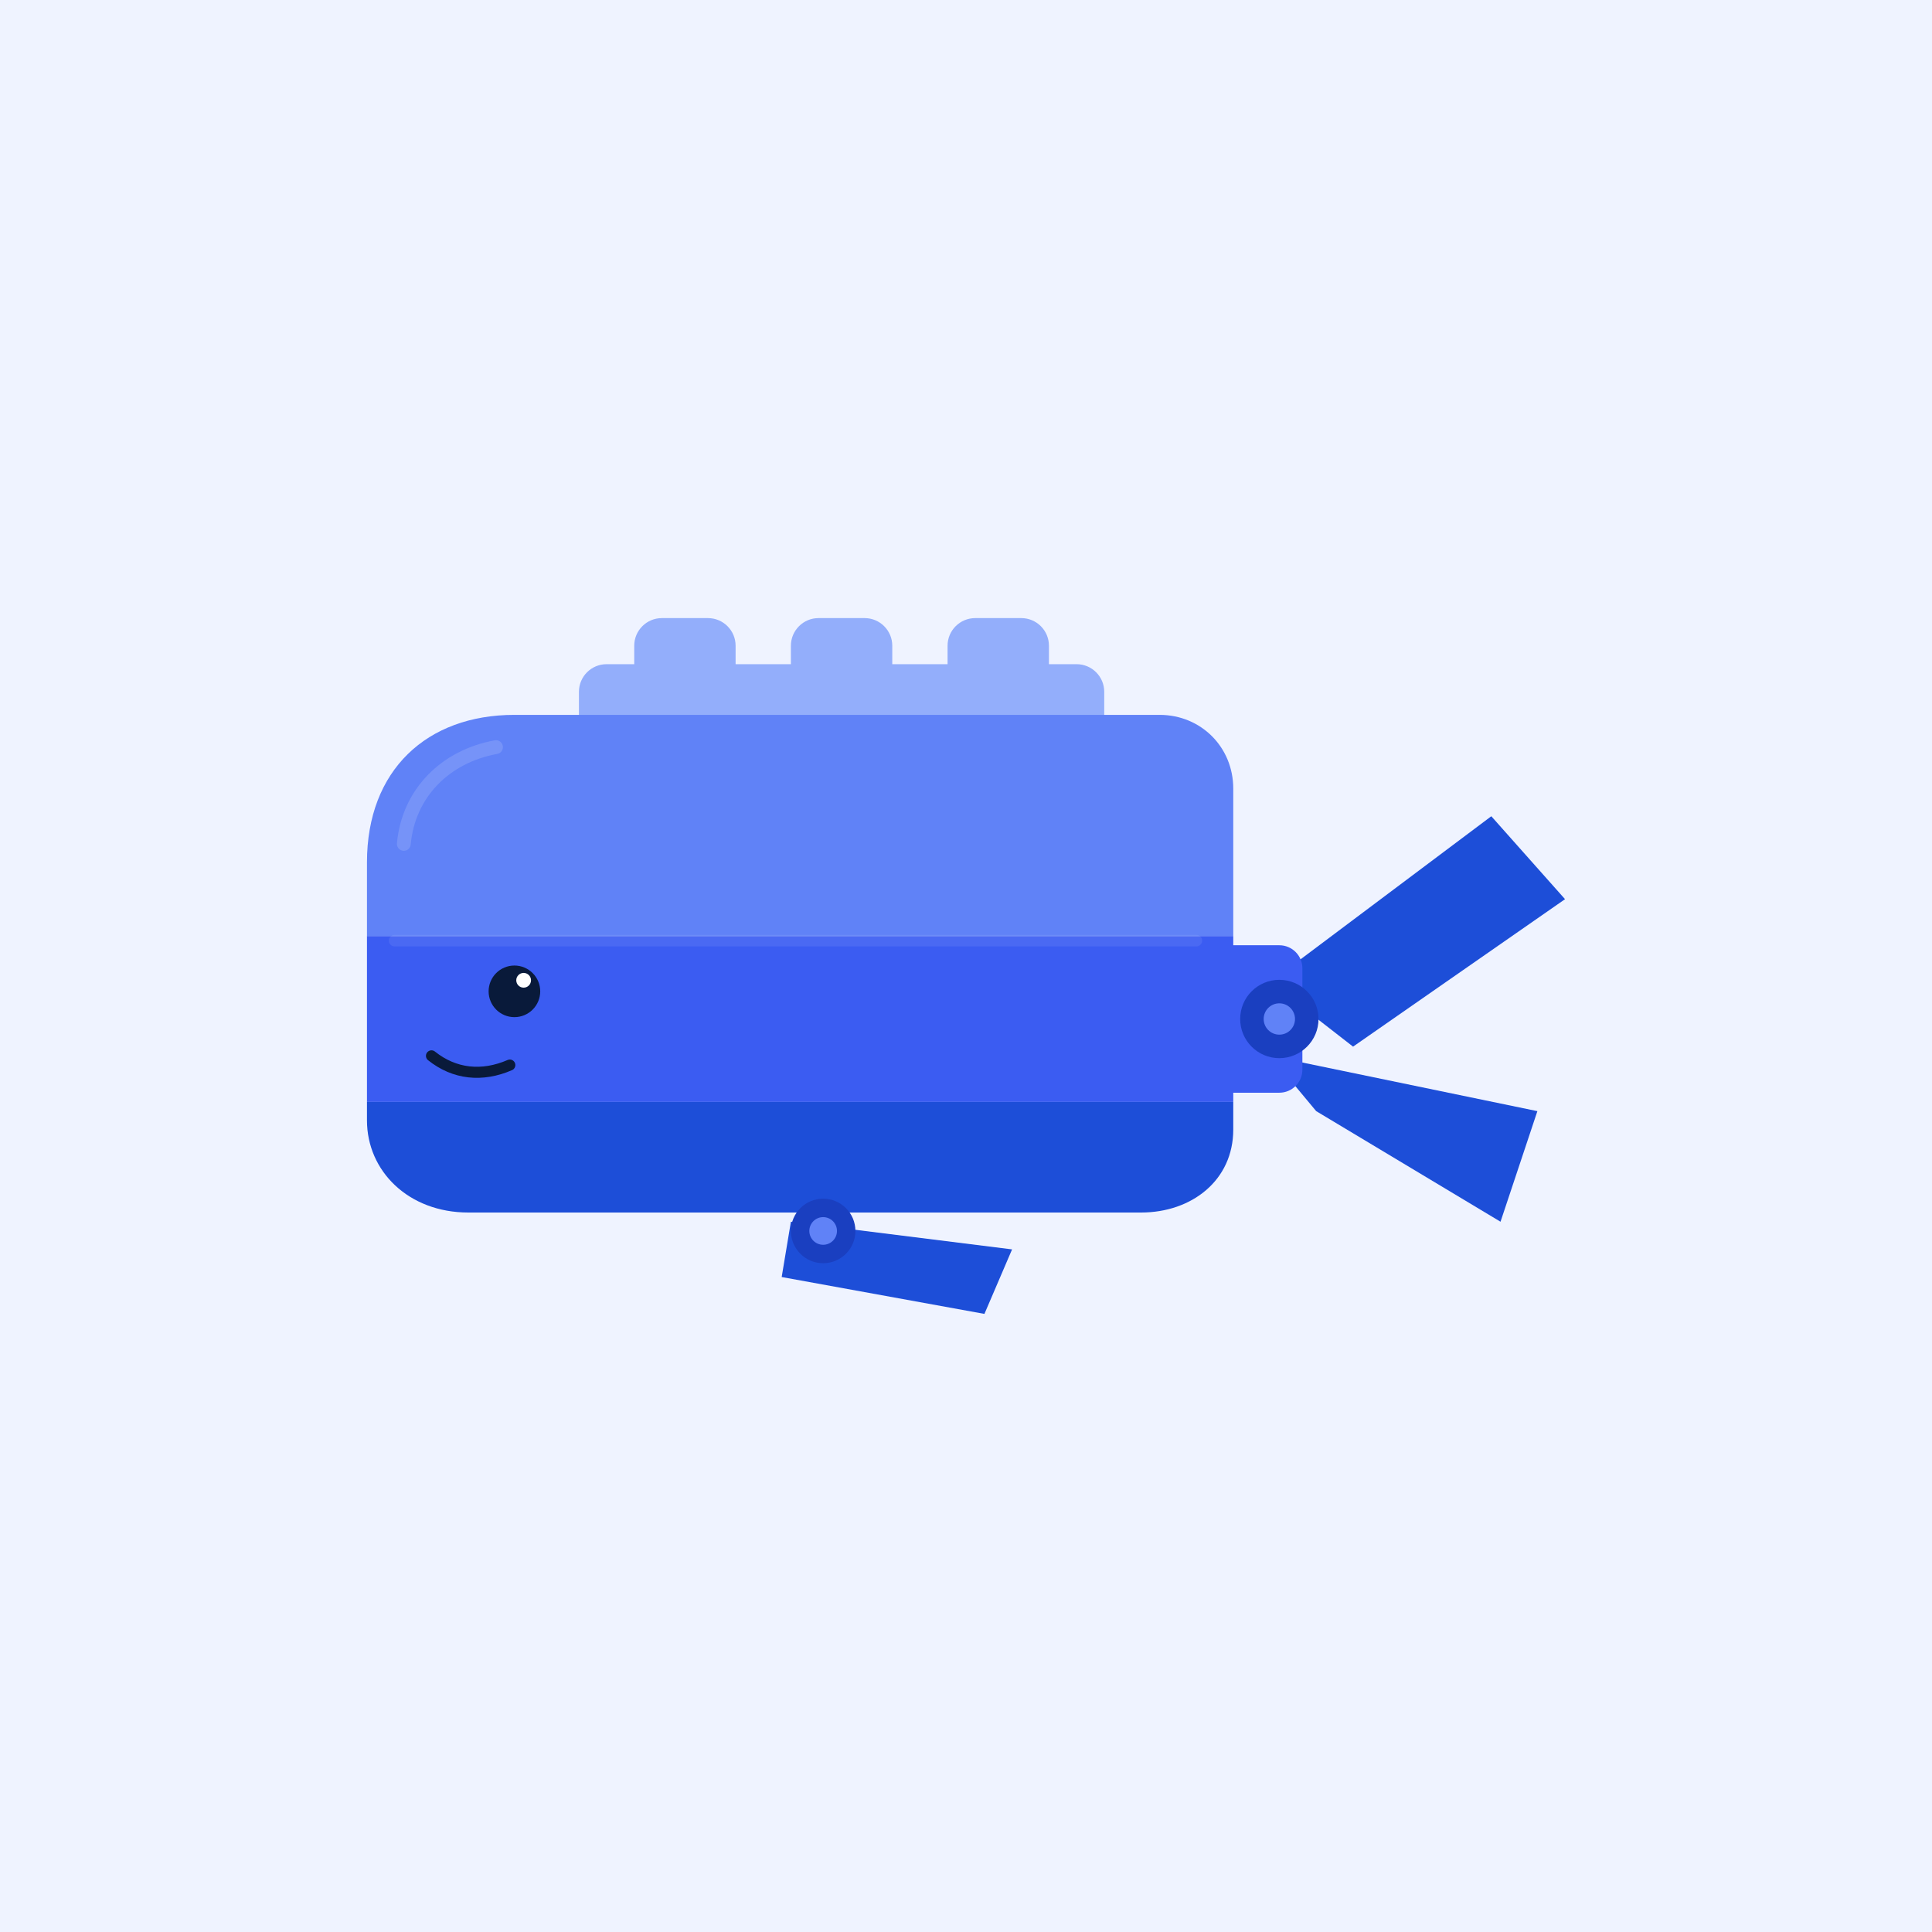
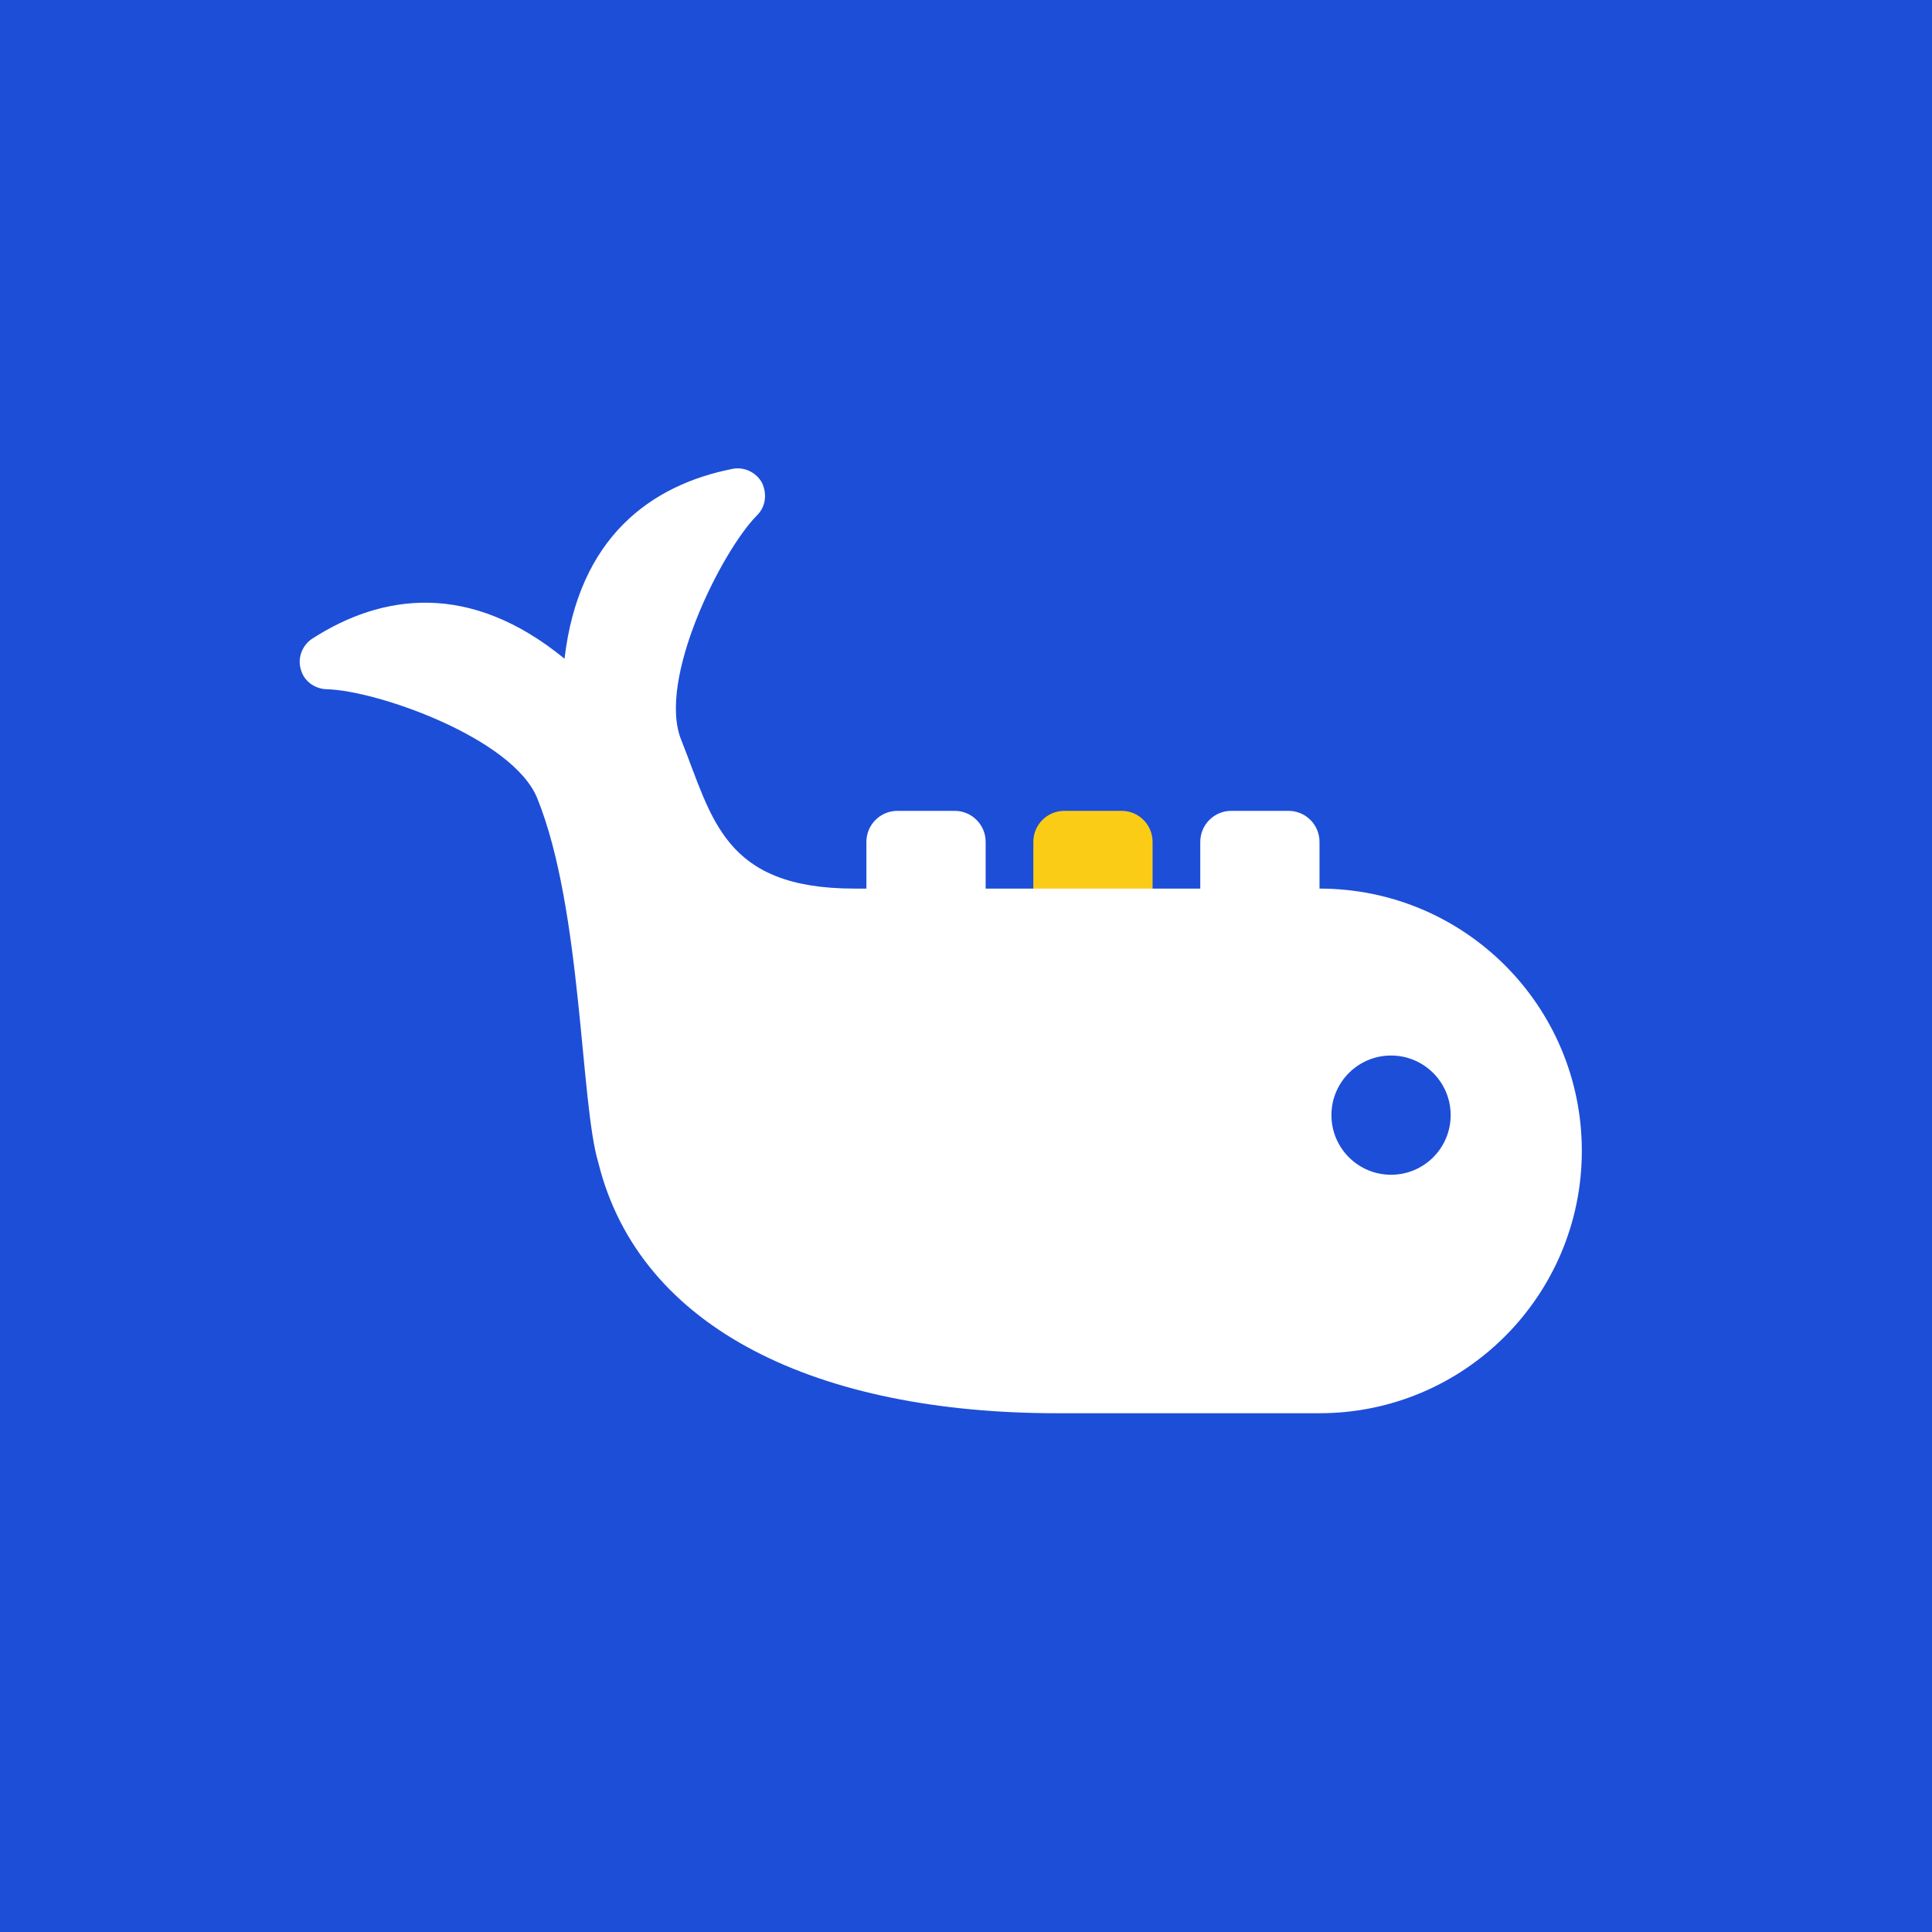
<svg xmlns="http://www.w3.org/2000/svg" viewBox="0 0 1024 1024" width="1024" height="1024" fill="none">
-   <rect width="1024" height="1024" fill="#EFF3FF" />
-   <g transform="translate(174.962 339.817) scale(2.4423)">
-     <polygon points="204,74 252,38 268,56 222,88" fill="#1D4ED8" />
-     <polygon points="204,90 262,102 254,126 214,102" fill="#1D4ED8" />
-     <path d="M188 66h18a5 5 0 0 1 5 5v22a5 5 0 0 1-5 5h-18V66Z" fill="#3B5CF2" />
-     <circle cx="206" cy="82" r="8.5" fill="#1A3FC0" />
-     <circle cx="206" cy="82" r="3.4" fill="#6082F7" />
-     <path d="M54 28V18a6 6 0 0 1 6-6h6V8a6 6 0 0 1 6-6h10a6 6 0 0 1 6 6v4h12V8a6 6 0 0 1 6-6h10a6 6 0 0 1 6 6v4h12V8a6 6 0 0 1 6-6h10a6 6 0 0 1 6 6v4h6a6 6 0 0 1 6 6v10H54Z" fill="#93AEFB" transform="translate(0 -7)" />
-     <path d="M8 64V48C8 28 21 16 40 16H180C189 16 196 23 196 32V64H8Z" fill="#6082F7" />
-     <path d="M8 64h188v36H8V64Z" fill="#3B5CF2" />
-     <path d="M8 100h188v6c0 11-9 18-20 18H30c-13 0-22-9-22-20v-4Z" fill="#1D4ED8" />
-     <path d="M16 44C17 33 25 25 36 23" stroke="#FFFFFF" stroke-width="3" stroke-linecap="round" opacity="0.14" />
-     <path d="M14 65h174" stroke="#FFFFFF" stroke-width="2.5" stroke-linecap="round" opacity="0.08" />
-     <polygon points="100,126 148,132 142,146 98,138" fill="#1D4ED8" />
-     <circle cx="107" cy="128" r="7" fill="#1A3FC0" />
-     <circle cx="107" cy="128" r="3" fill="#6082F7" />
-     <circle cx="40" cy="76" r="5.6" fill="#091A3A" />
-     <circle cx="42" cy="73.6" r="1.6" fill="#FFFFFF" />
-     <path d="M22 90c5 4 11 4.6 17 2" stroke="#091A3A" stroke-width="2.4" stroke-linecap="round" />
+   <rect width="1024" height="1024" fill="#1D4ED8" />
+   <g transform="translate(158.400 247.761) scale(2.52788)">
+     <path d="M154 90.8V78.5A6.5 6.5 0 0 1 160.5 72H172.5A6.5 6.5 0 0 1 179 78.5V90.8Z" fill="#FACC15" />
+     <path d="M80.2 57.2C86.7 73.5 89 88.3 116.5 88.3L214 88.3C244.4 88.3 269 112.9 269 143.3C269 173.6 244.4 198.3 214 198.3L159 198.3C109 198.3 71.5 180.8 62.8 145.8C59 133.3 59.4 92.6 50 69.4C44.9 56.7 16.2 46.7 5.8 46.5C3.2 46.4 1 44.7 0.4 42.3C-0.3 39.9 0.7 37.3 2.8 35.9C17.4 26.5 35.8 23.8 55.7 40.1C58.7 14.6 73.8 3.7 90.9 0.3C93.3 -0.2 95.9 1 97.1 3.2C98.2 5.5 97.9 8.2 96.1 10C88.7 17.4 75 44.6 80.2 57.2ZM119 90.8V78.5A6.5 6.5 0 0 1 125.5 72H137.5A6.5 6.5 0 0 1 144 78.5V90.8ZM189 90.8V78.5A6.5 6.5 0 0 1 195.5 72H207.5A6.5 6.5 0 0 1 214 78.5V90.8ZM216.5 135.8A12.5 12.5 0 1 0 241.5 135.8A12.5 12.5 0 1 0 216.5 135.8Z" fill="#FFFFFF" />
  </g>
</svg>
